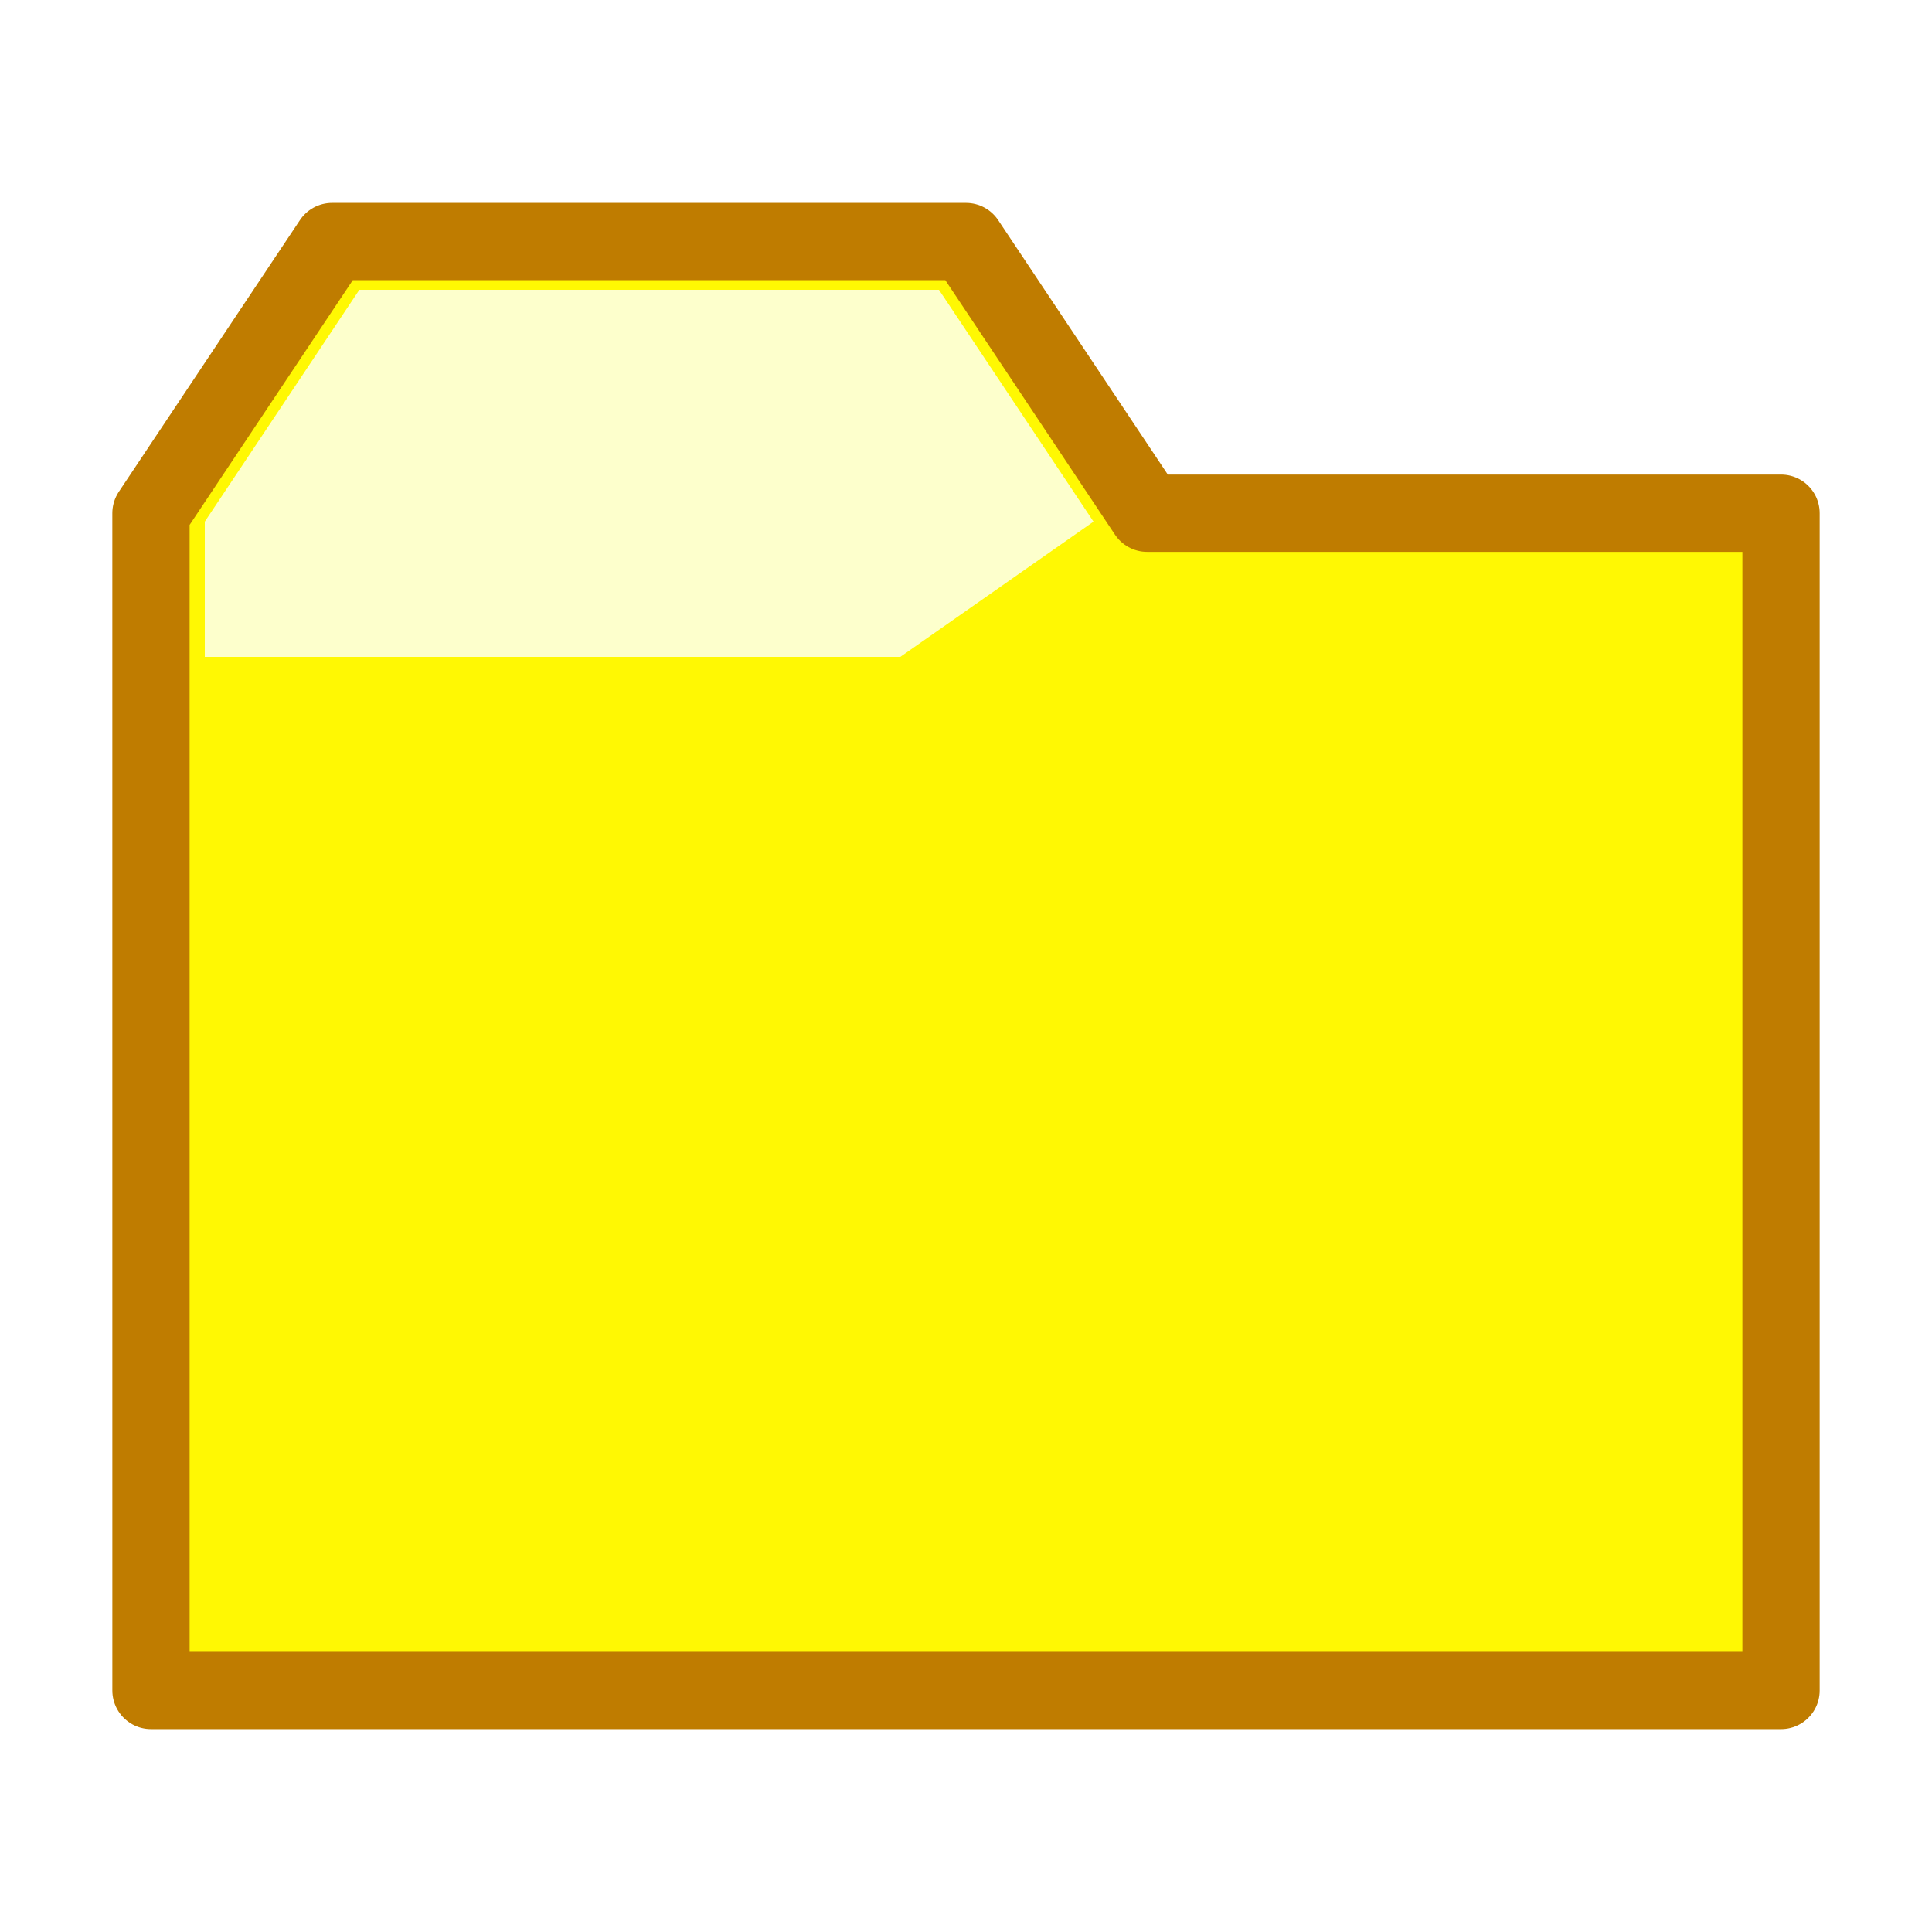
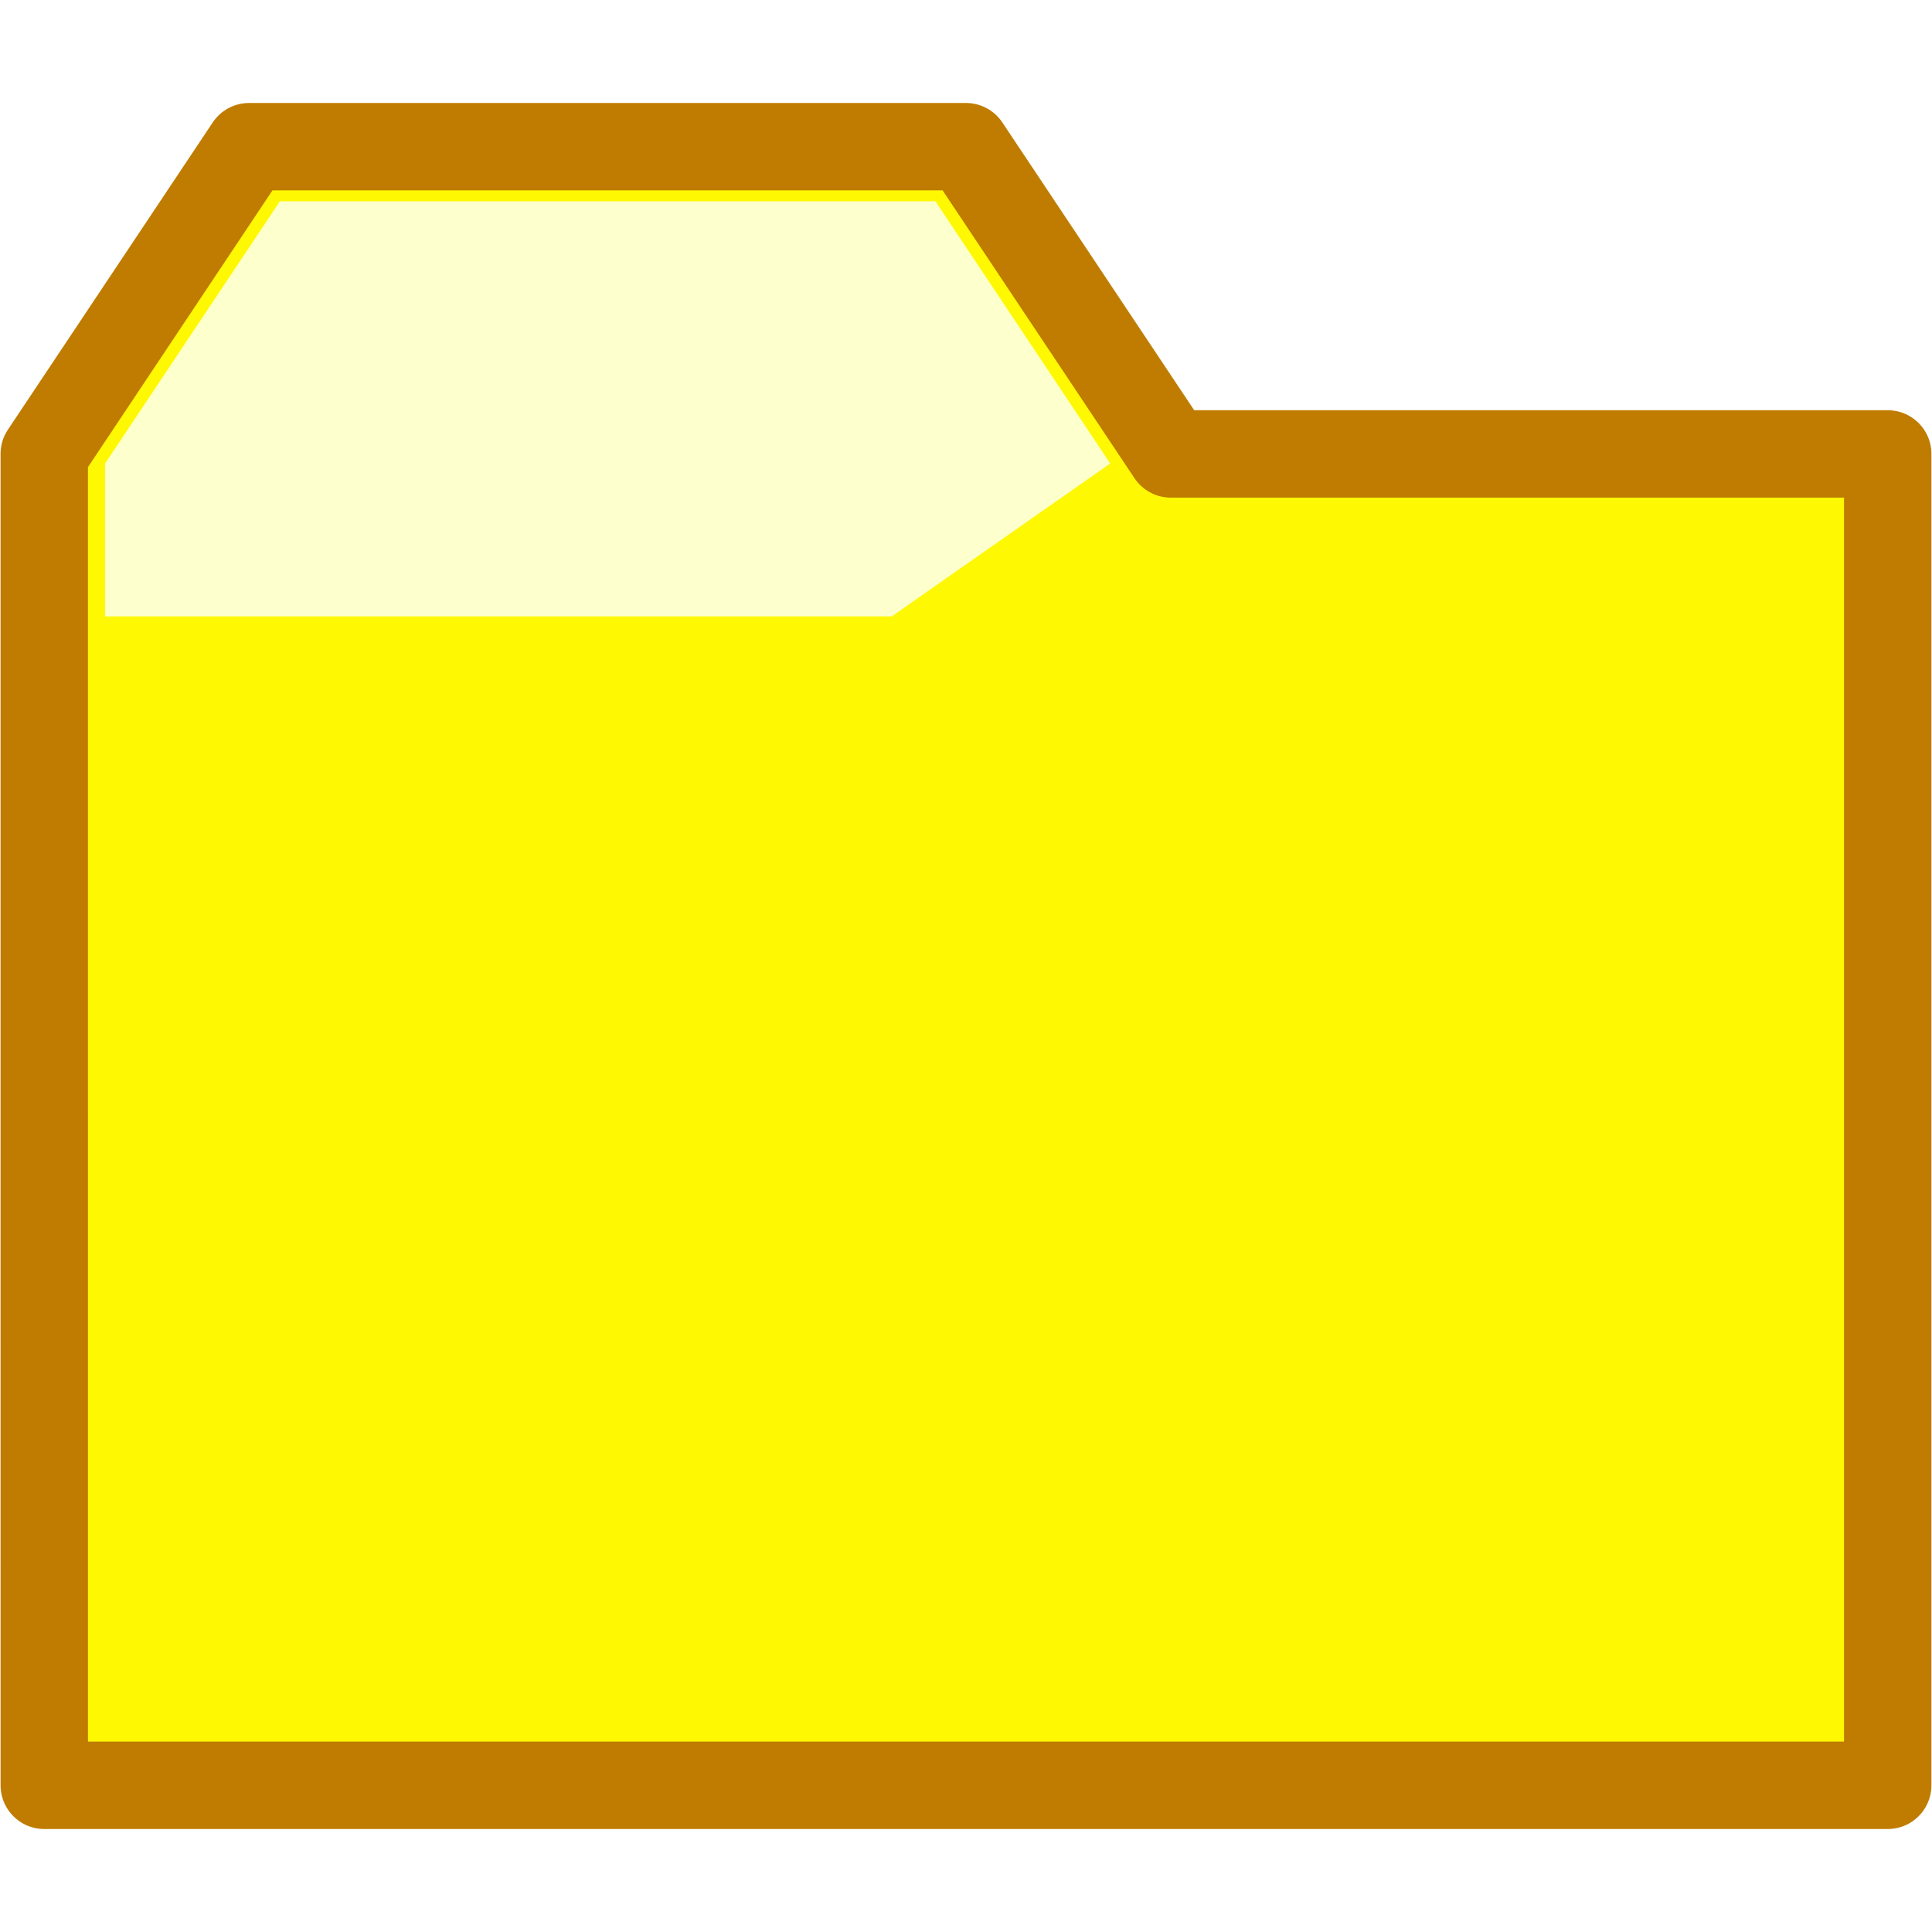
<svg xmlns="http://www.w3.org/2000/svg" height="100" viewBox="0 0 100 100" width="100">
-   <path d="m7.815 87.498h84.371v-60.934h-32.811l-9.375-14.062h-32.811l-9.375 14.062z" fill="#fff803" fill-rule="evenodd" stroke="#bf7c00" stroke-linejoin="round" stroke-width="4" />
-   <path d="m10.6 34h36l10-7-8-12h-30l-8 12z" fill="#fdffcc" stroke-width=".847" />
+   <g transform="translate(-.570895 .510333)">
+     <path d="m2.862 91.897h95.417v-68.912h-37.107l-10.602-15.903h-37.107l-10.602 15.903z" fill="#fff803" fill-rule="evenodd" stroke="#bf7c00" stroke-linejoin="round" stroke-width="4.524" />
+     <path d="m6.012 31.395h40.713l11.309-7.916-9.047-13.571h-33.928l-9.047 13.571z" fill="#fdffcc" stroke-width=".958" />
+   </g>
</svg>
